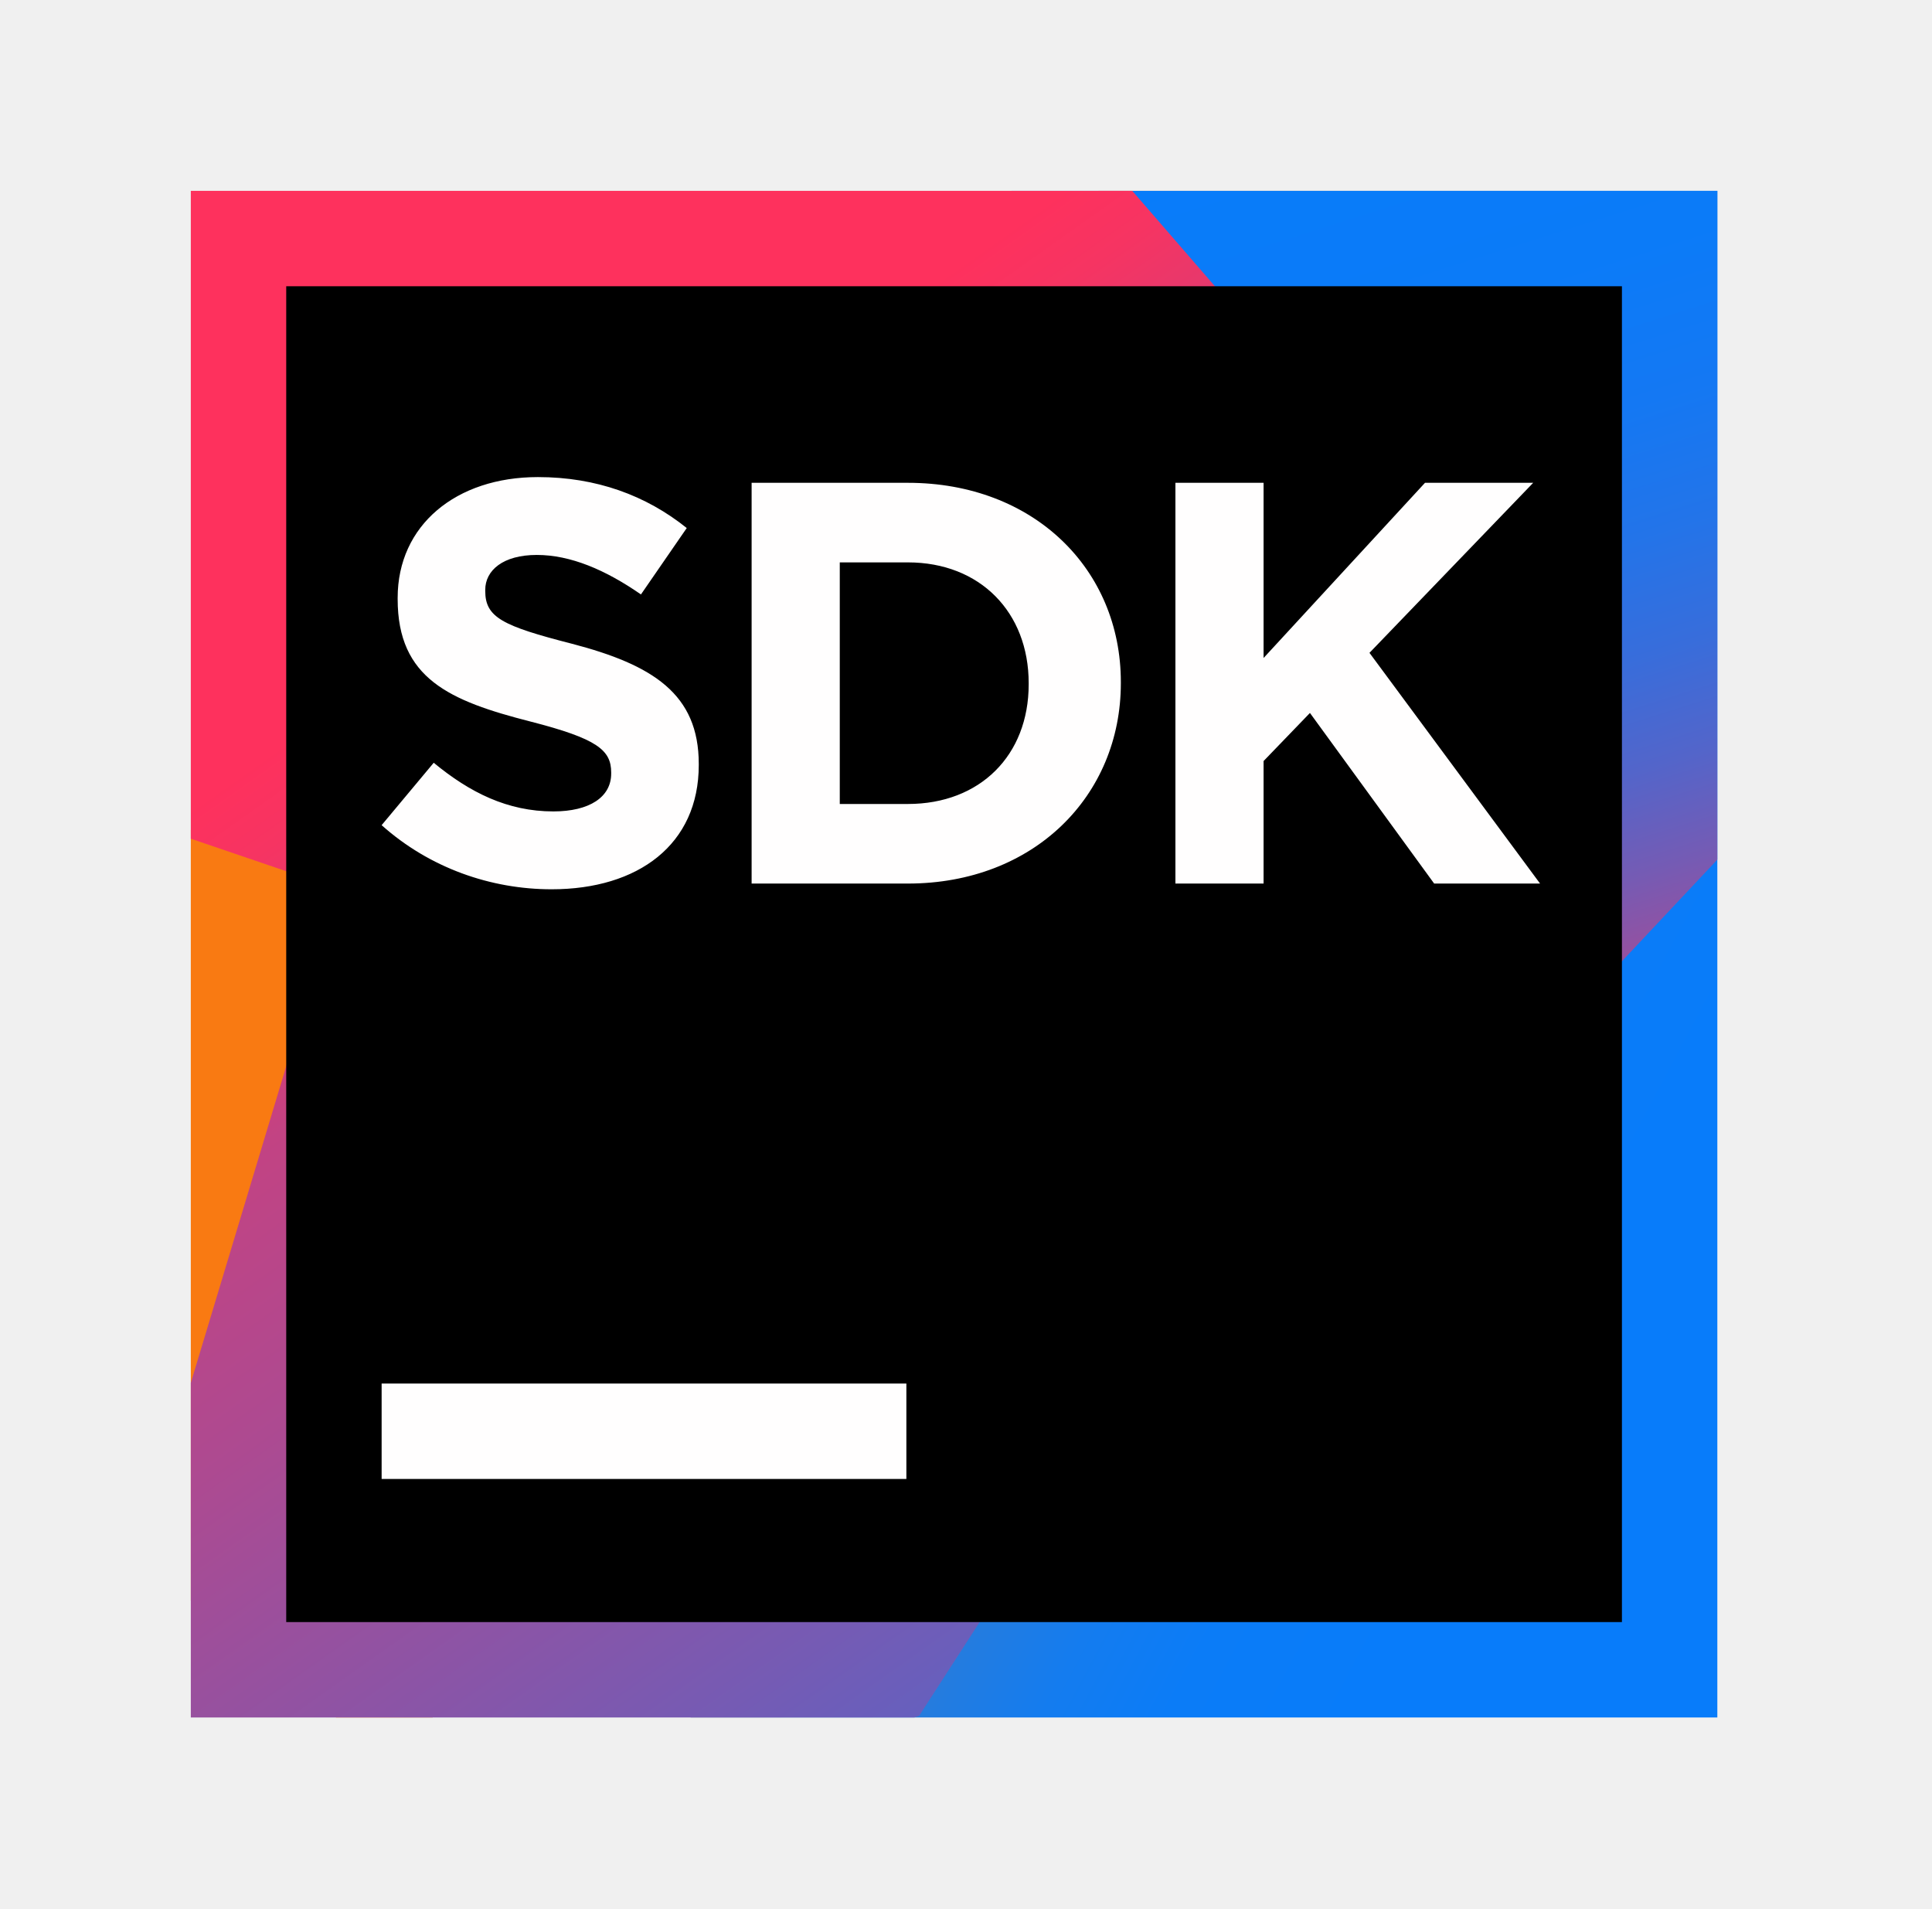
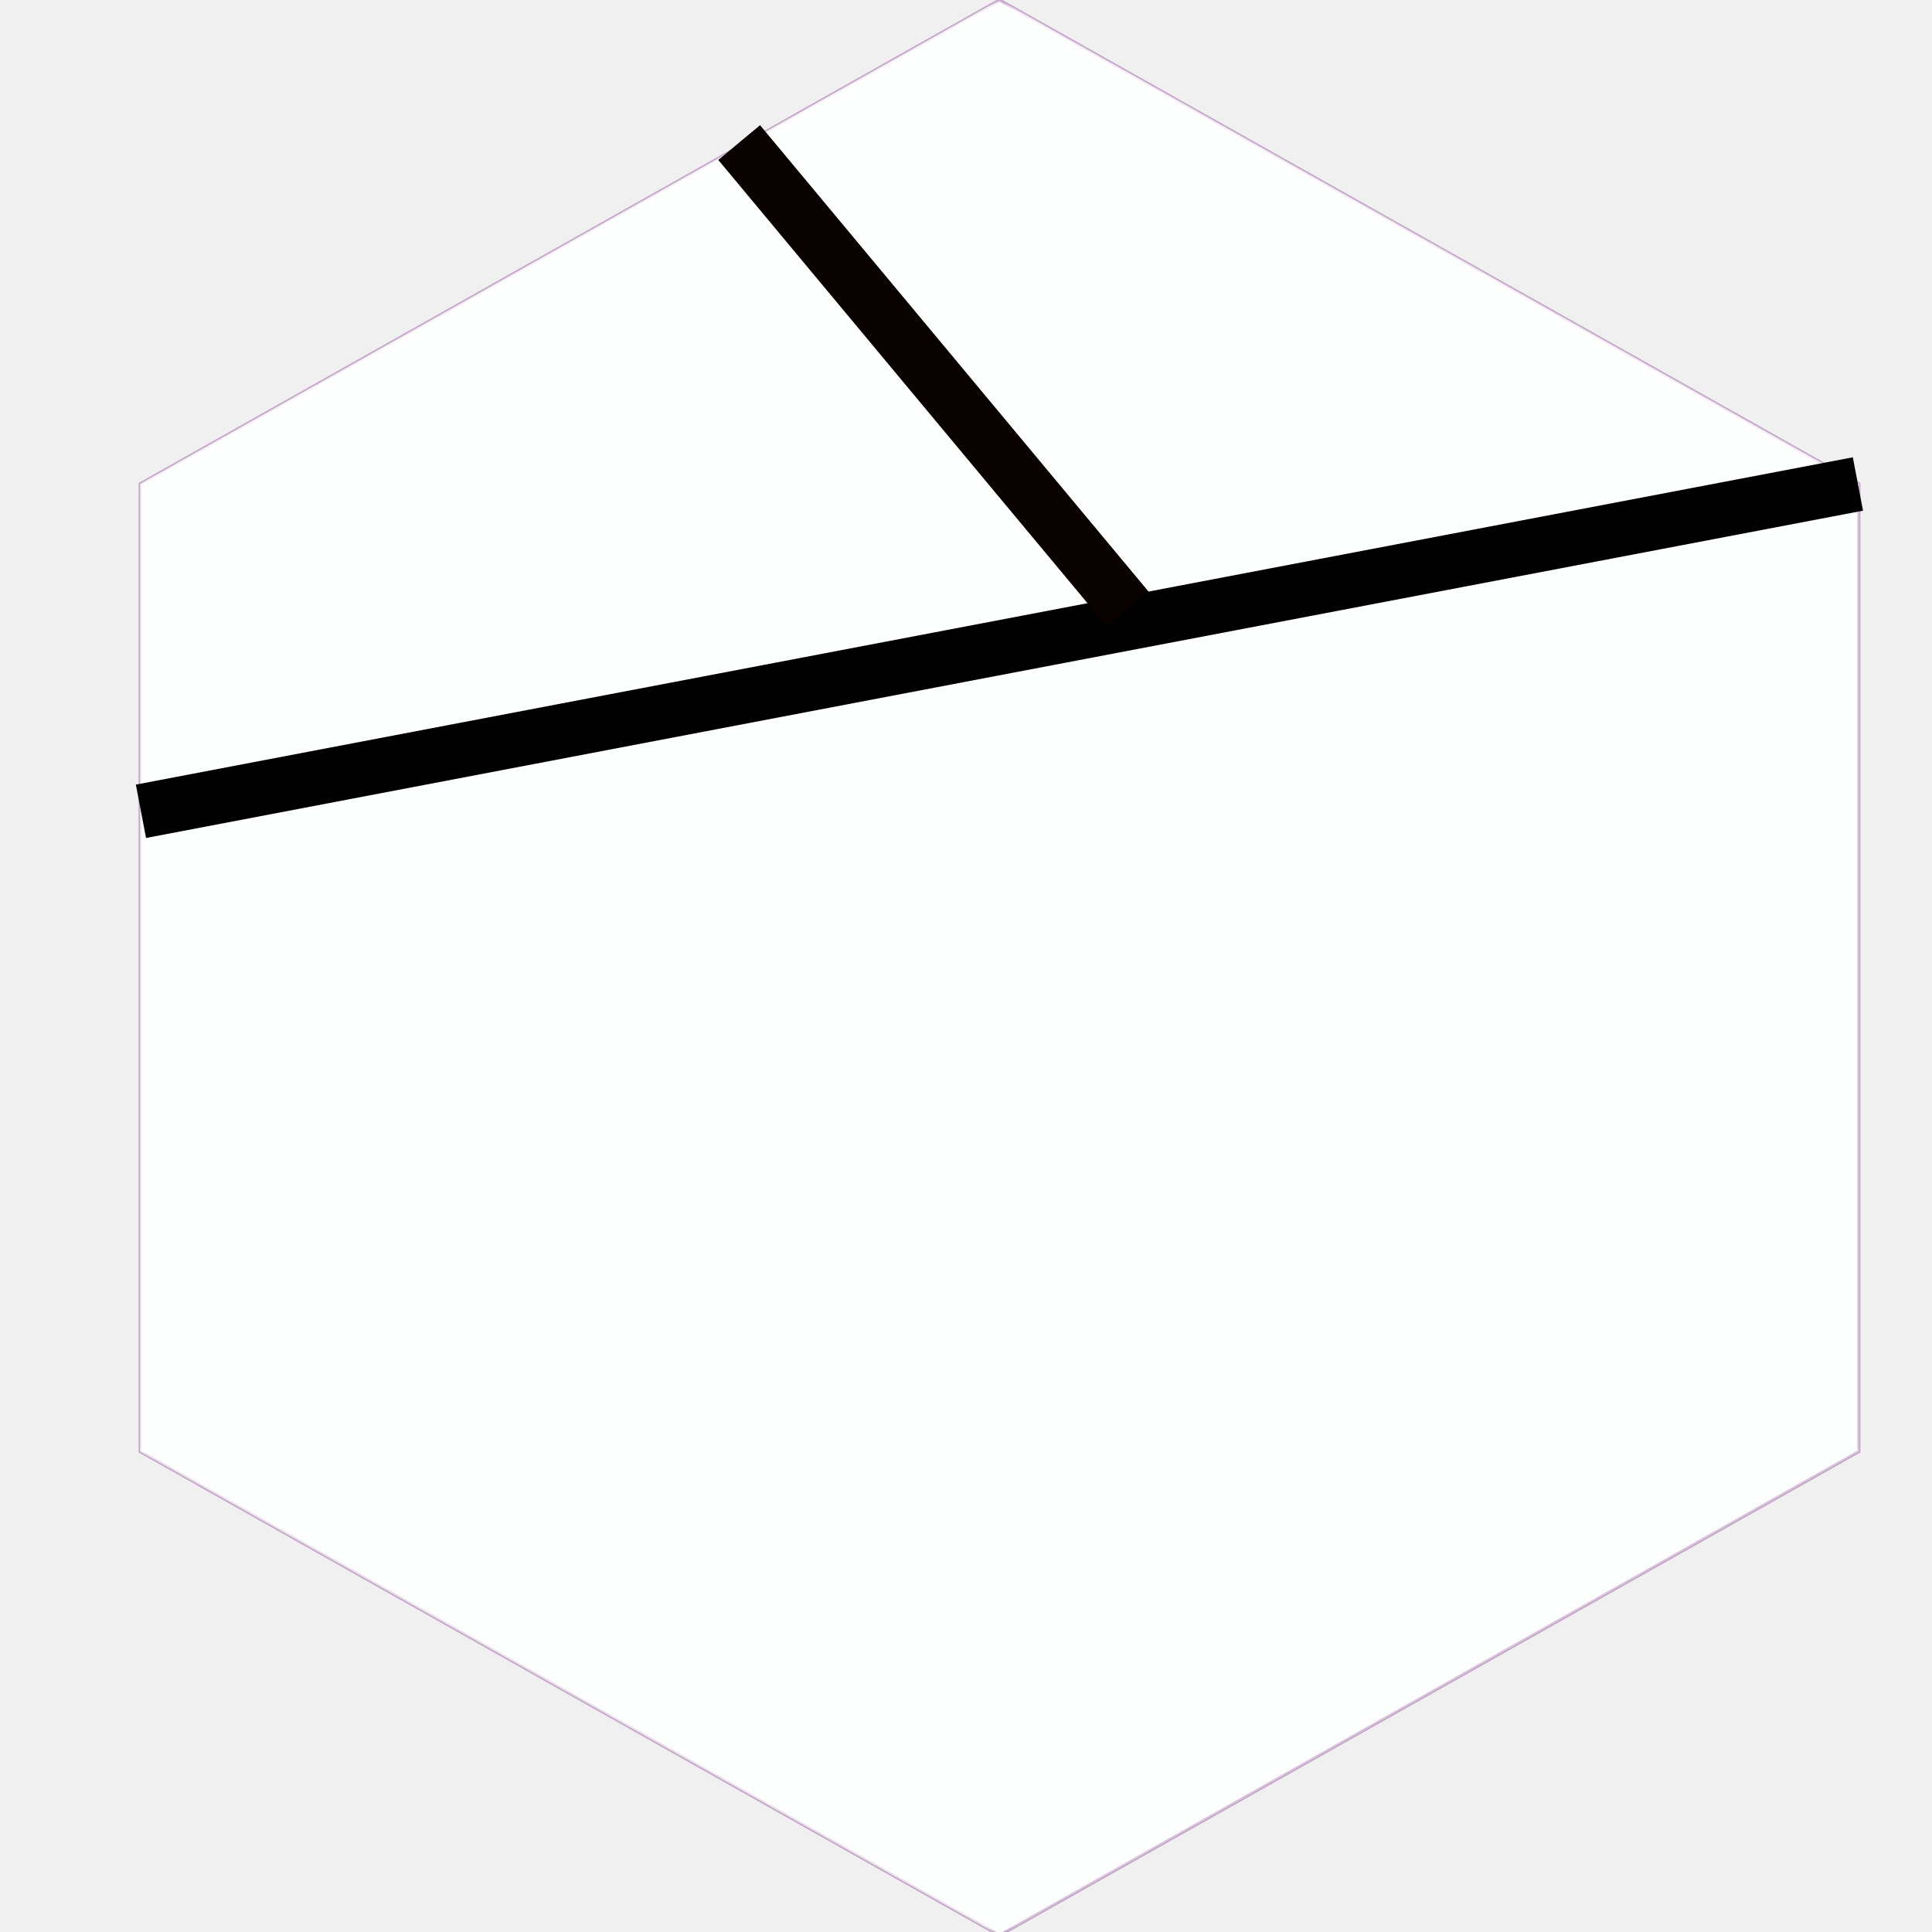
- <svg xmlns="http://www.w3.org/2000/svg" width="81" height="80" viewBox="0 0 81 80">
+ <svg xmlns="http://www.w3.org/2000/svg" xmlns:xlink="http://www.w3.org/1999/xlink" version="1.1" preserveAspectRatio="xMidYMid meet" viewBox="0 0 640 640" width="640" height="640">
  <defs>
-     <linearGradient id="pluginsdk_80-a" x1="-.031%" x2="100.053%" y1="49.963%" y2="49.963%">
-       <stop offset="25.81%" stop-color="#F97A12" />
-       <stop offset="45.91%" stop-color="#B07B58" />
-       <stop offset="72.41%" stop-color="#577BAE" />
-       <stop offset="91.05%" stop-color="#1E7CE5" />
-       <stop offset="100%" stop-color="#087CFA" />
-     </linearGradient>
-     <linearGradient id="pluginsdk_80-b" x1="27.55%" x2="82.223%" y1="34.514%" y2="77.605%">
-       <stop offset="0%" stop-color="#F97A12" />
-       <stop offset="7.18%" stop-color="#CB7A3E" />
-       <stop offset="15.41%" stop-color="#9E7B6A" />
-       <stop offset="24.2%" stop-color="#757B91" />
-       <stop offset="33.44%" stop-color="#537BB1" />
-       <stop offset="43.24%" stop-color="#387CCC" />
-       <stop offset="53.81%" stop-color="#237CE0" />
-       <stop offset="65.52%" stop-color="#147CEF" />
-       <stop offset="79.25%" stop-color="#0B7CF7" />
-       <stop offset="100%" stop-color="#087CFA" />
-     </linearGradient>
-     <linearGradient id="pluginsdk_80-c" x1="63.121%" x2="40.793%" y1="97.699%" y2="-6.587%">
-       <stop offset="0%" stop-color="#FE315D" />
-       <stop offset="7.84%" stop-color="#CB417E" />
-       <stop offset="16.01%" stop-color="#9E4E9B" />
-       <stop offset="24.74%" stop-color="#755BB4" />
-       <stop offset="33.92%" stop-color="#5365CA" />
-       <stop offset="43.65%" stop-color="#386DDB" />
-       <stop offset="54.14%" stop-color="#2374E9" />
-       <stop offset="65.76%" stop-color="#1478F3" />
-       <stop offset="79.4%" stop-color="#0B7BF8" />
-       <stop offset="100%" stop-color="#087CFA" />
-     </linearGradient>
-     <linearGradient id="pluginsdk_80-d" x1="25.331%" x2="93.854%" y1="24.119%" y2="132.621%">
-       <stop offset="0%" stop-color="#FE315D" />
-       <stop offset="4.023%" stop-color="#F63462" />
-       <stop offset="10.37%" stop-color="#DF3A71" />
-       <stop offset="16.67%" stop-color="#C24383" />
-       <stop offset="29.12%" stop-color="#AD4A91" />
-       <stop offset="54.98%" stop-color="#755BB4" />
-       <stop offset="91.75%" stop-color="#1D76ED" />
-       <stop offset="100%" stop-color="#087CFA" />
-     </linearGradient>
+     <path d="" id="a2A60O24fg" />
+     <path d="M331.1 0L46.41 160.28L46.41 480.85L331.1 641.13L615.79 480.85L615.79 160.28L331.1 0Z" id="a7clLm8TaH" />
+     <path d="M46.69 268.75L615.46 160.33" id="a17AThPWTn" />
+     <path d="M373.63 201.82L244.86 47.23" id="bHYPPofu0" />
  </defs>
-   <g fill="none" fill-rule="evenodd">
-     <g fill-rule="nonzero" transform="translate(8 8)">
-       <path fill="url(#pluginsdk_80-a)" d="M6.088,64 L2.66453526e-15,59.1 L0,26.792 L30,38.67 L10.14,64 L6.088,64 Z" />
-       <path fill="url(#pluginsdk_80-b)" d="M20.952,64 L52.274,31.916 L37.671,0.46 L38.058,1.33226763e-15 L64,0 L64,64 L20.952,64 Z" />
-       <path fill="url(#pluginsdk_80-c)" d="M34.412,0 L64,0 L64,28.037 L49.008,44 L34,0.447 L34.412,0 Z" />
-       <path fill="url(#pluginsdk_80-d)" d="M30.336,64 L0,64 L0,49.971 L6.234,29.283 L0,27.16 L0,0 L39.47,0 L58,21.384 L30.538,63.926 L30.336,64 Z" />
-     </g>
-     <g fill-rule="nonzero" transform="translate(12 12)">
-       <rect width="56" height="56" fill="#000" />
-       <rect width="22" height="4" x="4" y="46" fill="#FFFEFE" />
-       <path fill="#FFFEFE" d="M11.128,25.28 C8.584,25.28 6.016,24.392 4,22.592 L6.184,19.976 C7.696,21.224 9.28,22.016 11.2,22.016 C12.712,22.016 13.624,21.416 13.624,20.432 L13.624,20.384 C13.624,19.448 13.048,18.968 10.24,18.248 C6.856,17.384 4.672,16.448 4.672,13.112 L4.672,13.064 C4.672,10.016 7.12,8 10.552,8 C13,8 15.088,8.768 16.792,10.136 L14.872,12.92 C13.384,11.888 11.92,11.264 10.504,11.264 C9.088,11.264 8.344,11.912 8.344,12.728 L8.344,12.776 C8.344,13.88 9.064,14.24 11.968,14.984 C15.376,15.872 17.296,17.096 17.296,20.024 L17.296,20.072 C17.296,23.408 14.752,25.28 11.128,25.28 Z M19.512,25.04 L19.512,8.24 L26.064,8.24 C31.344,8.24 34.992,11.864 34.992,16.592 L34.992,16.64 C34.992,21.368 31.344,25.04 26.064,25.04 L19.512,25.04 Z M26.064,11.576 L23.208,11.576 L23.208,21.704 L26.064,21.704 C29.088,21.704 31.128,19.664 31.128,16.688 L31.128,16.64 C31.128,13.664 29.088,11.576 26.064,11.576 Z M37.28,25.04 L37.28,8.24 L40.976,8.24 L40.976,15.584 L47.744,8.24 L52.28,8.24 L45.416,15.368 L52.568,25.04 L48.128,25.04 L42.92,17.888 L40.976,19.904 L40.976,25.04 L37.28,25.04 Z" />
+   <g>
+     <g>
+       <g>
+         <g>
+           <use xlink:href="#a2A60O24fg" opacity="1" fill-opacity="0" stroke="#000000" stroke-width="1" stroke-opacity="1" />
+         </g>
+       </g>
+       <g>
+         <g />
+         <use xlink:href="#a7clLm8TaH" opacity="1" fill="#fcfffd" fill-opacity="1" />
+         <g>
+           <use xlink:href="#a7clLm8TaH" opacity="1" fill-opacity="0" stroke="#c5a7c9" stroke-width="1" stroke-opacity="1" />
+         </g>
+         <g>
+           <filter id="shadow6194112" x="37.41" y="-9" width="588.38" height="660.13" filterUnits="userSpaceOnUse" primitiveUnits="userSpaceOnUse">
+             <feFlood />
+             <feComposite in2="SourceAlpha" operator="out" />
+             <feGaussianBlur stdDeviation="1" />
+             <feOffset dx="1" dy="1" result="afterOffset" />
+             <feFlood flood-color="#ffffff" flood-opacity="0.8" />
+             <feComposite in2="afterOffset" operator="in" />
+             <feMorphology operator="dilate" radius="1" />
+             <feComposite in2="SourceAlpha" operator="in" />
+           </filter>
+           <path d="M331.1 0L46.41 160.28L46.41 480.85L331.1 641.13L615.79 480.85L615.79 160.28L331.1 0Z" id="d6ubHbDE85" fill="white" fill-opacity="1" filter="url(#shadow6194112)" />
+         </g>
+       </g>
+       <g>
+         <g />
+         <use xlink:href="#a17AThPWTn" opacity="1" fill="#ffffff" fill-opacity="1" />
+         <g>
+           <use xlink:href="#a17AThPWTn" opacity="1" fill-opacity="0" stroke="#000000" stroke-width="18" stroke-opacity="1" />
+         </g>
+         <g />
+       </g>
+       <g>
+         <g />
+         <use xlink:href="#bHYPPofu0" opacity="1" fill="#010a04" fill-opacity="1" />
+         <g>
+           <use xlink:href="#bHYPPofu0" opacity="1" fill-opacity="0" stroke="#090000" stroke-width="18" stroke-opacity="1" />
+         </g>
+         <g />
+       </g>
    </g>
  </g>
</svg>
